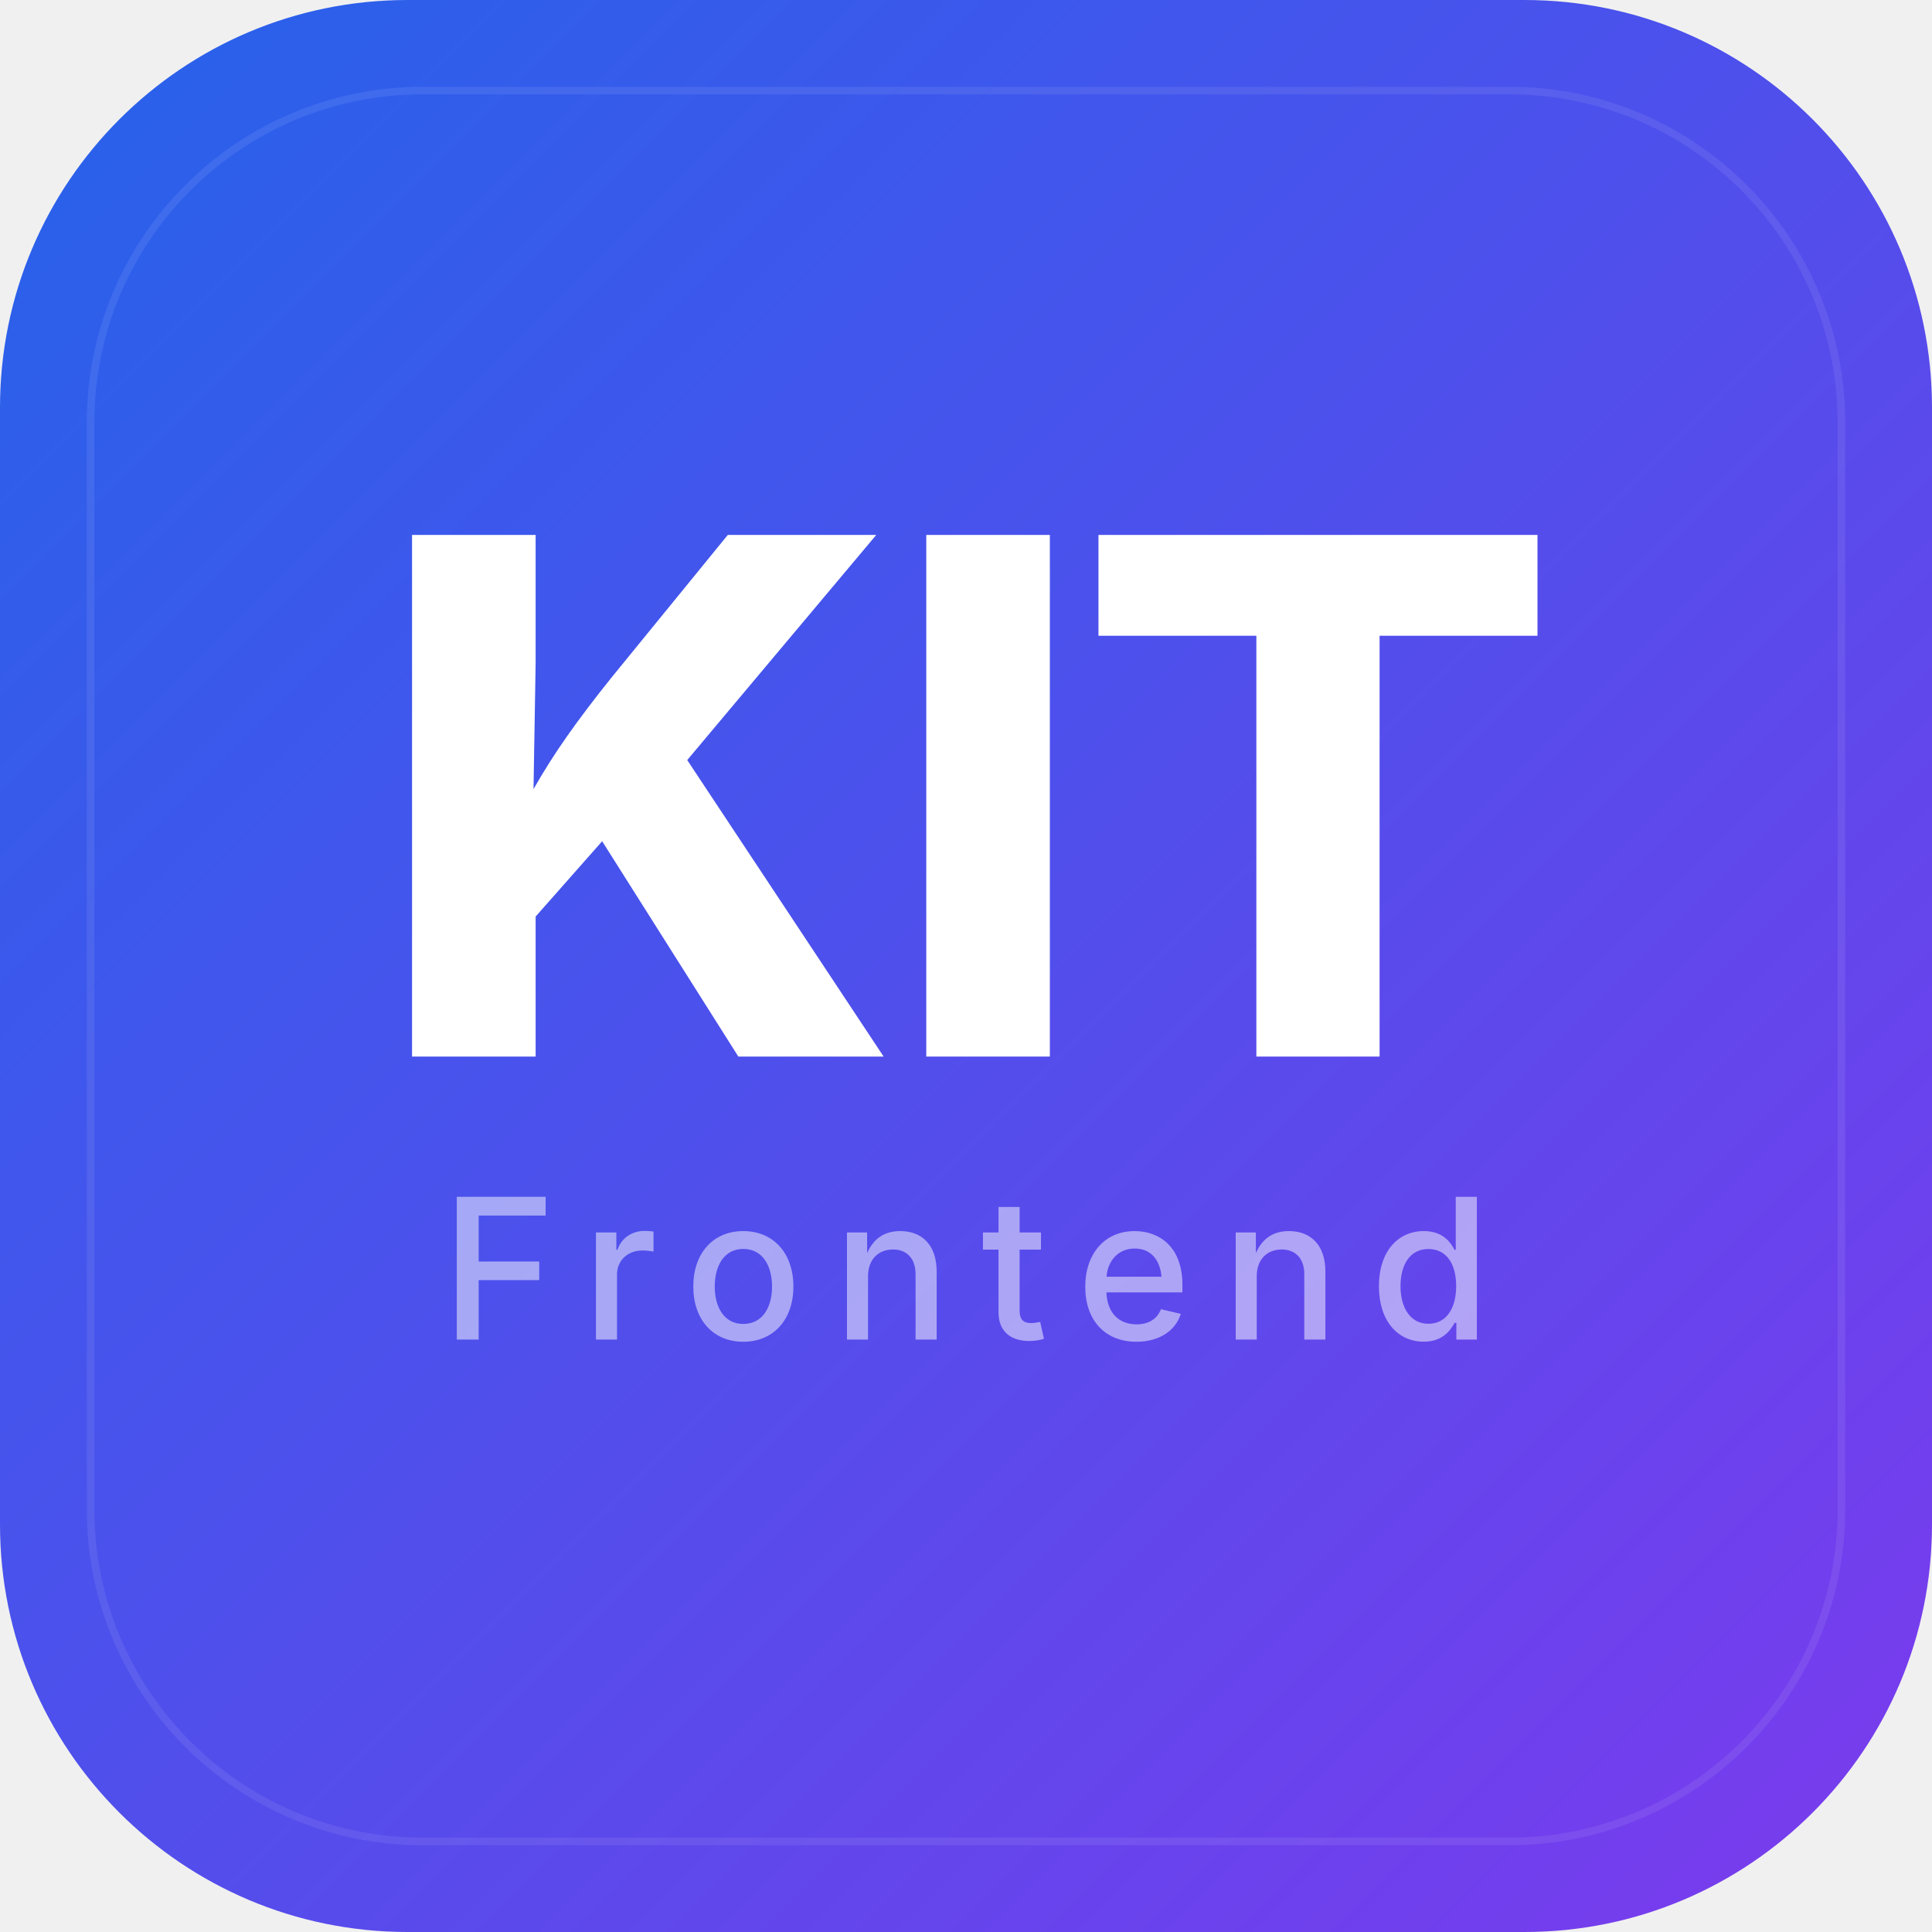
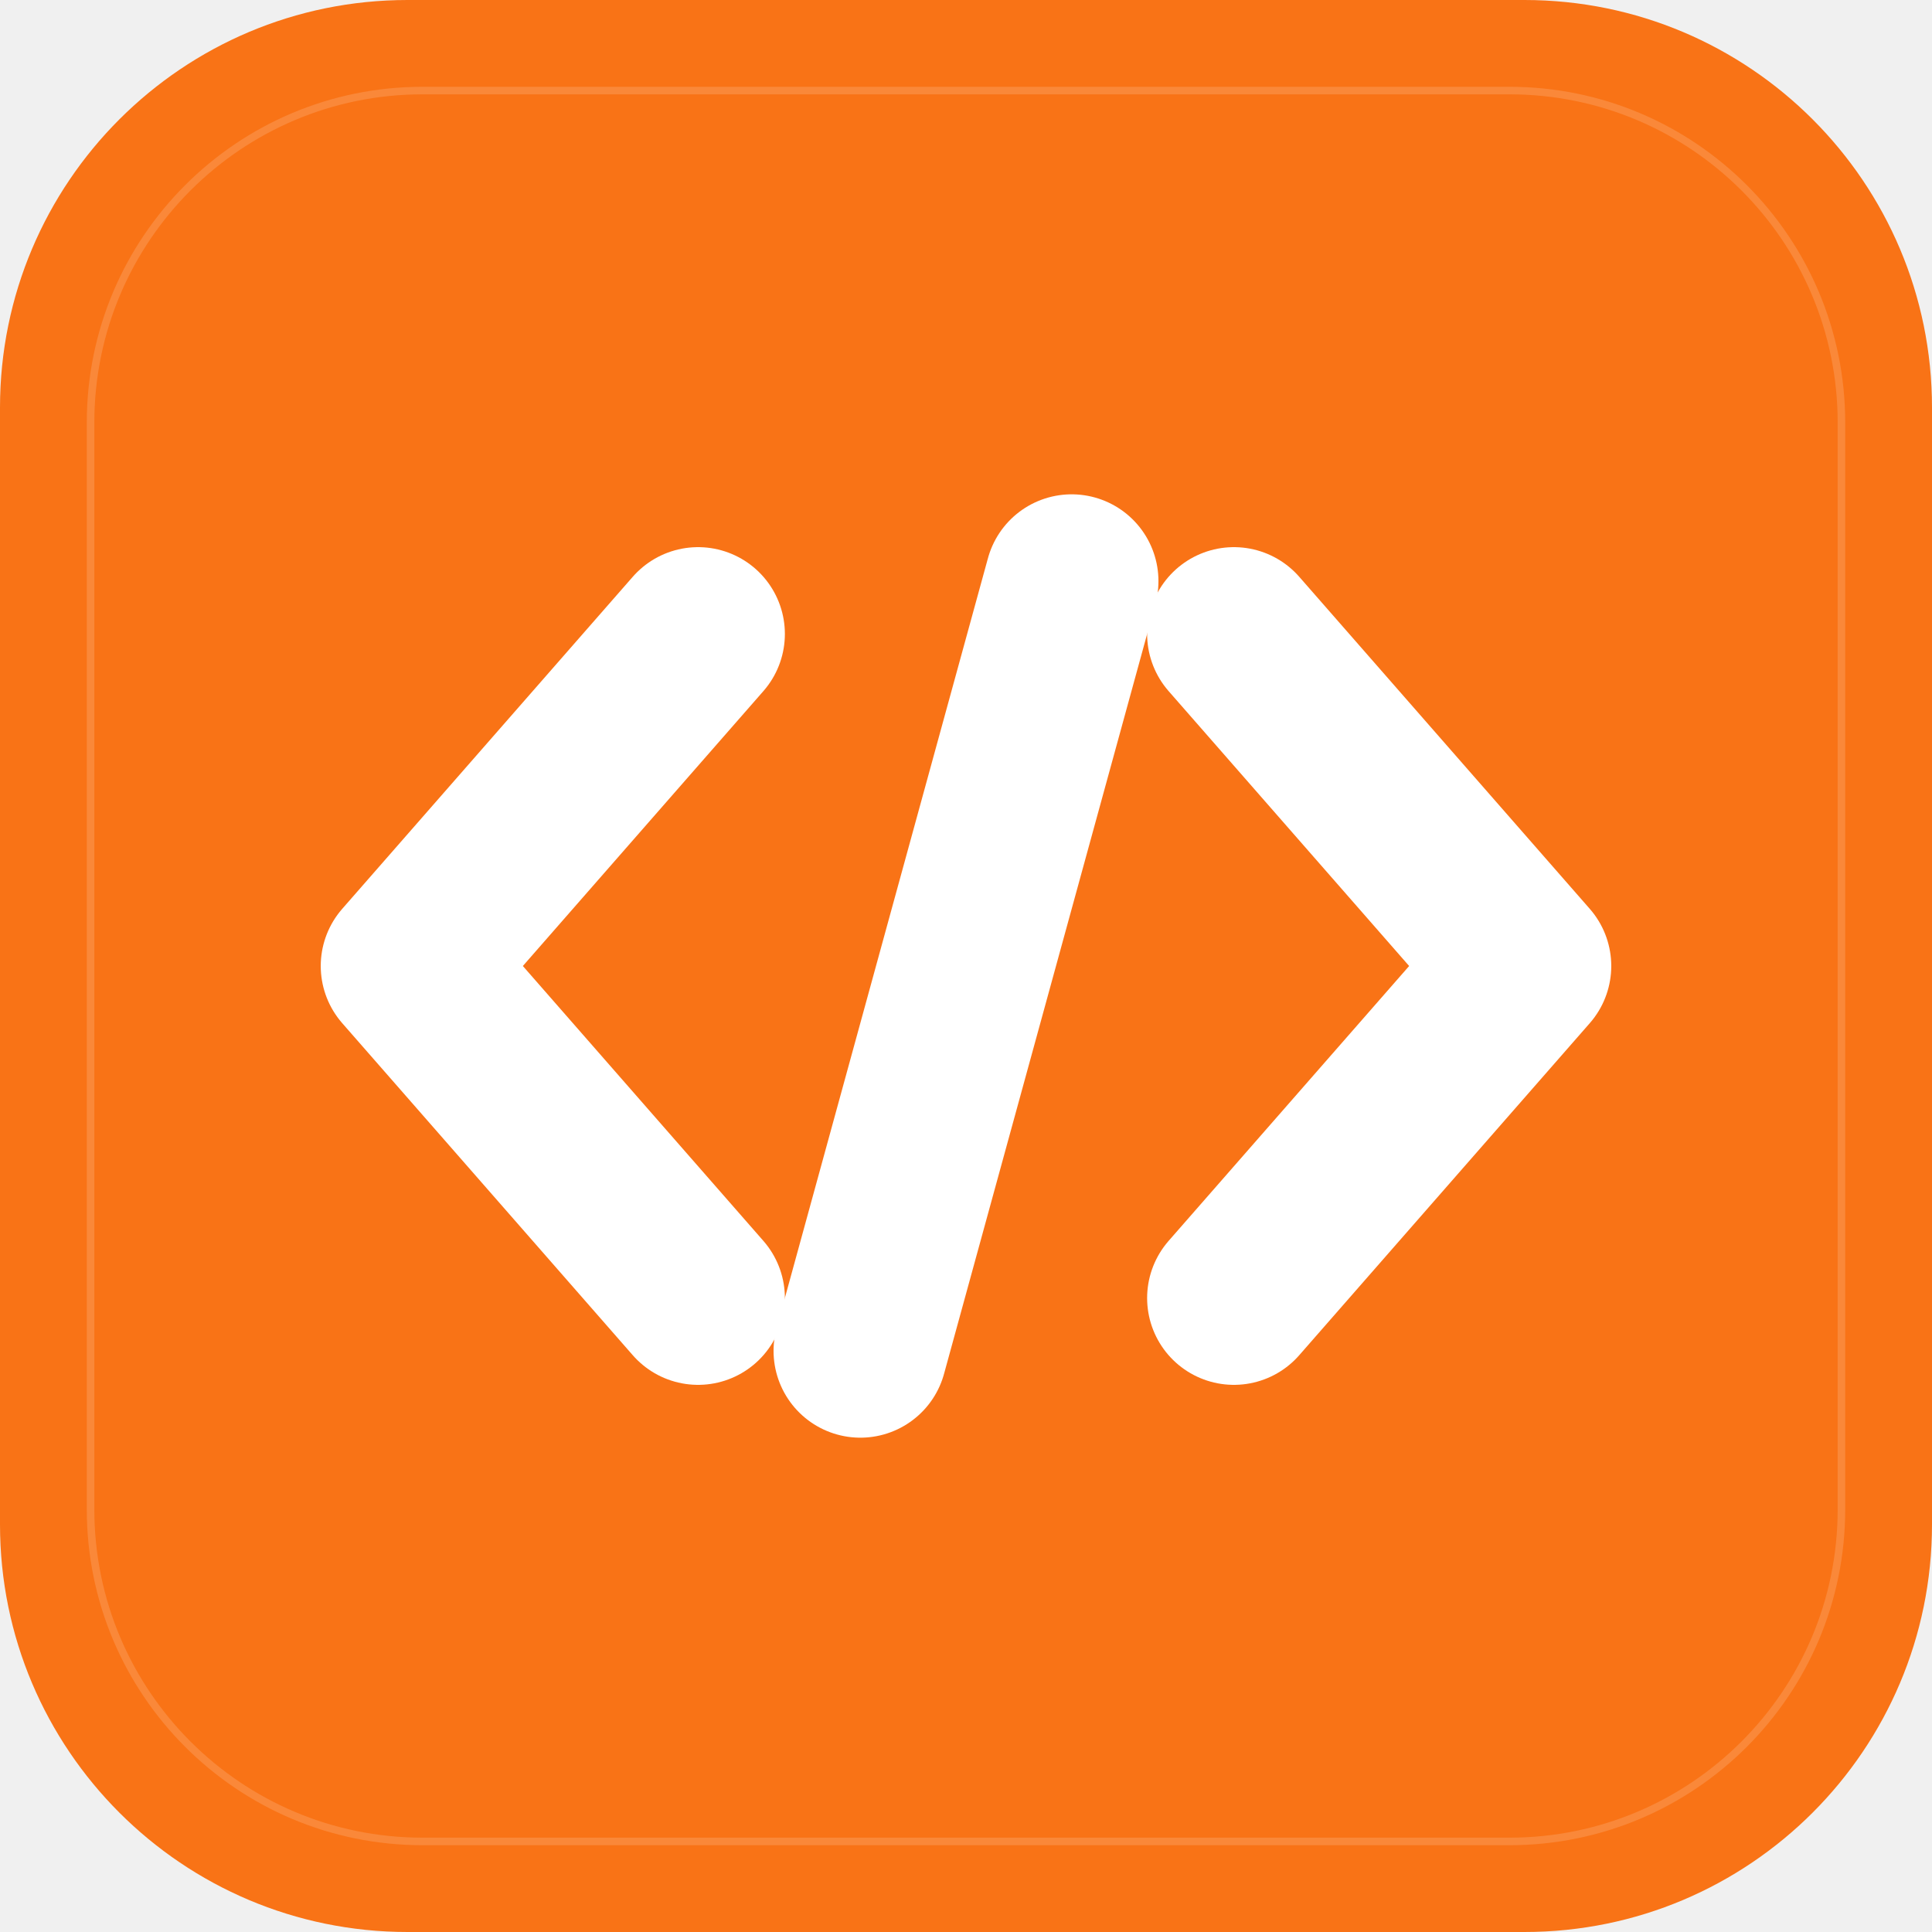
<svg xmlns="http://www.w3.org/2000/svg" viewBox="0 0 512 512">
-   <defs>
-     <linearGradient id="bg" x1="0%" y1="0%" x2="100%" y2="100%">
-       <stop offset="0%" style="stop-color:#2563eb" />
-       <stop offset="100%" style="stop-color:#7c3aed" />
-     </linearGradient>
-   </defs>
-   <rect width="512" height="512" rx="108" fill="url(#bg)" />
-   <rect x="24" y="24" width="464" height="464" rx="88" fill="none" stroke="white" stroke-opacity="0.08" stroke-width="2" />
-   <text x="256" y="280" font-family="system-ui, -apple-system, 'SF Pro Display', 'Segoe UI', sans-serif" font-size="190" font-weight="800" fill="white" text-anchor="middle" letter-spacing="-4">KIT</text>
-   <text x="256" y="355" font-family="system-ui, -apple-system, 'SF Pro Display', 'Segoe UI', sans-serif" font-size="52" font-weight="500" fill="white" fill-opacity="0.5" text-anchor="middle" letter-spacing="8">Frontend</text>
+   <rect width="512" height="512" rx="108" fill="#f97316" />
+   <rect x="24" y="24" width="464" height="464" rx="88" fill="none" stroke="white" stroke-opacity="0.15" stroke-width="2" />
+   <polyline points="185,168 108,256 185,344" fill="none" stroke="white" stroke-width="46" stroke-linecap="round" stroke-linejoin="round" />
+   <polyline points="327,168 404,256 327,344" fill="none" stroke="white" stroke-width="46" stroke-linecap="round" stroke-linejoin="round" />
+   <line x1="284" y1="154" x2="228" y2="358" stroke="white" stroke-width="46" stroke-linecap="round" />
</svg>
